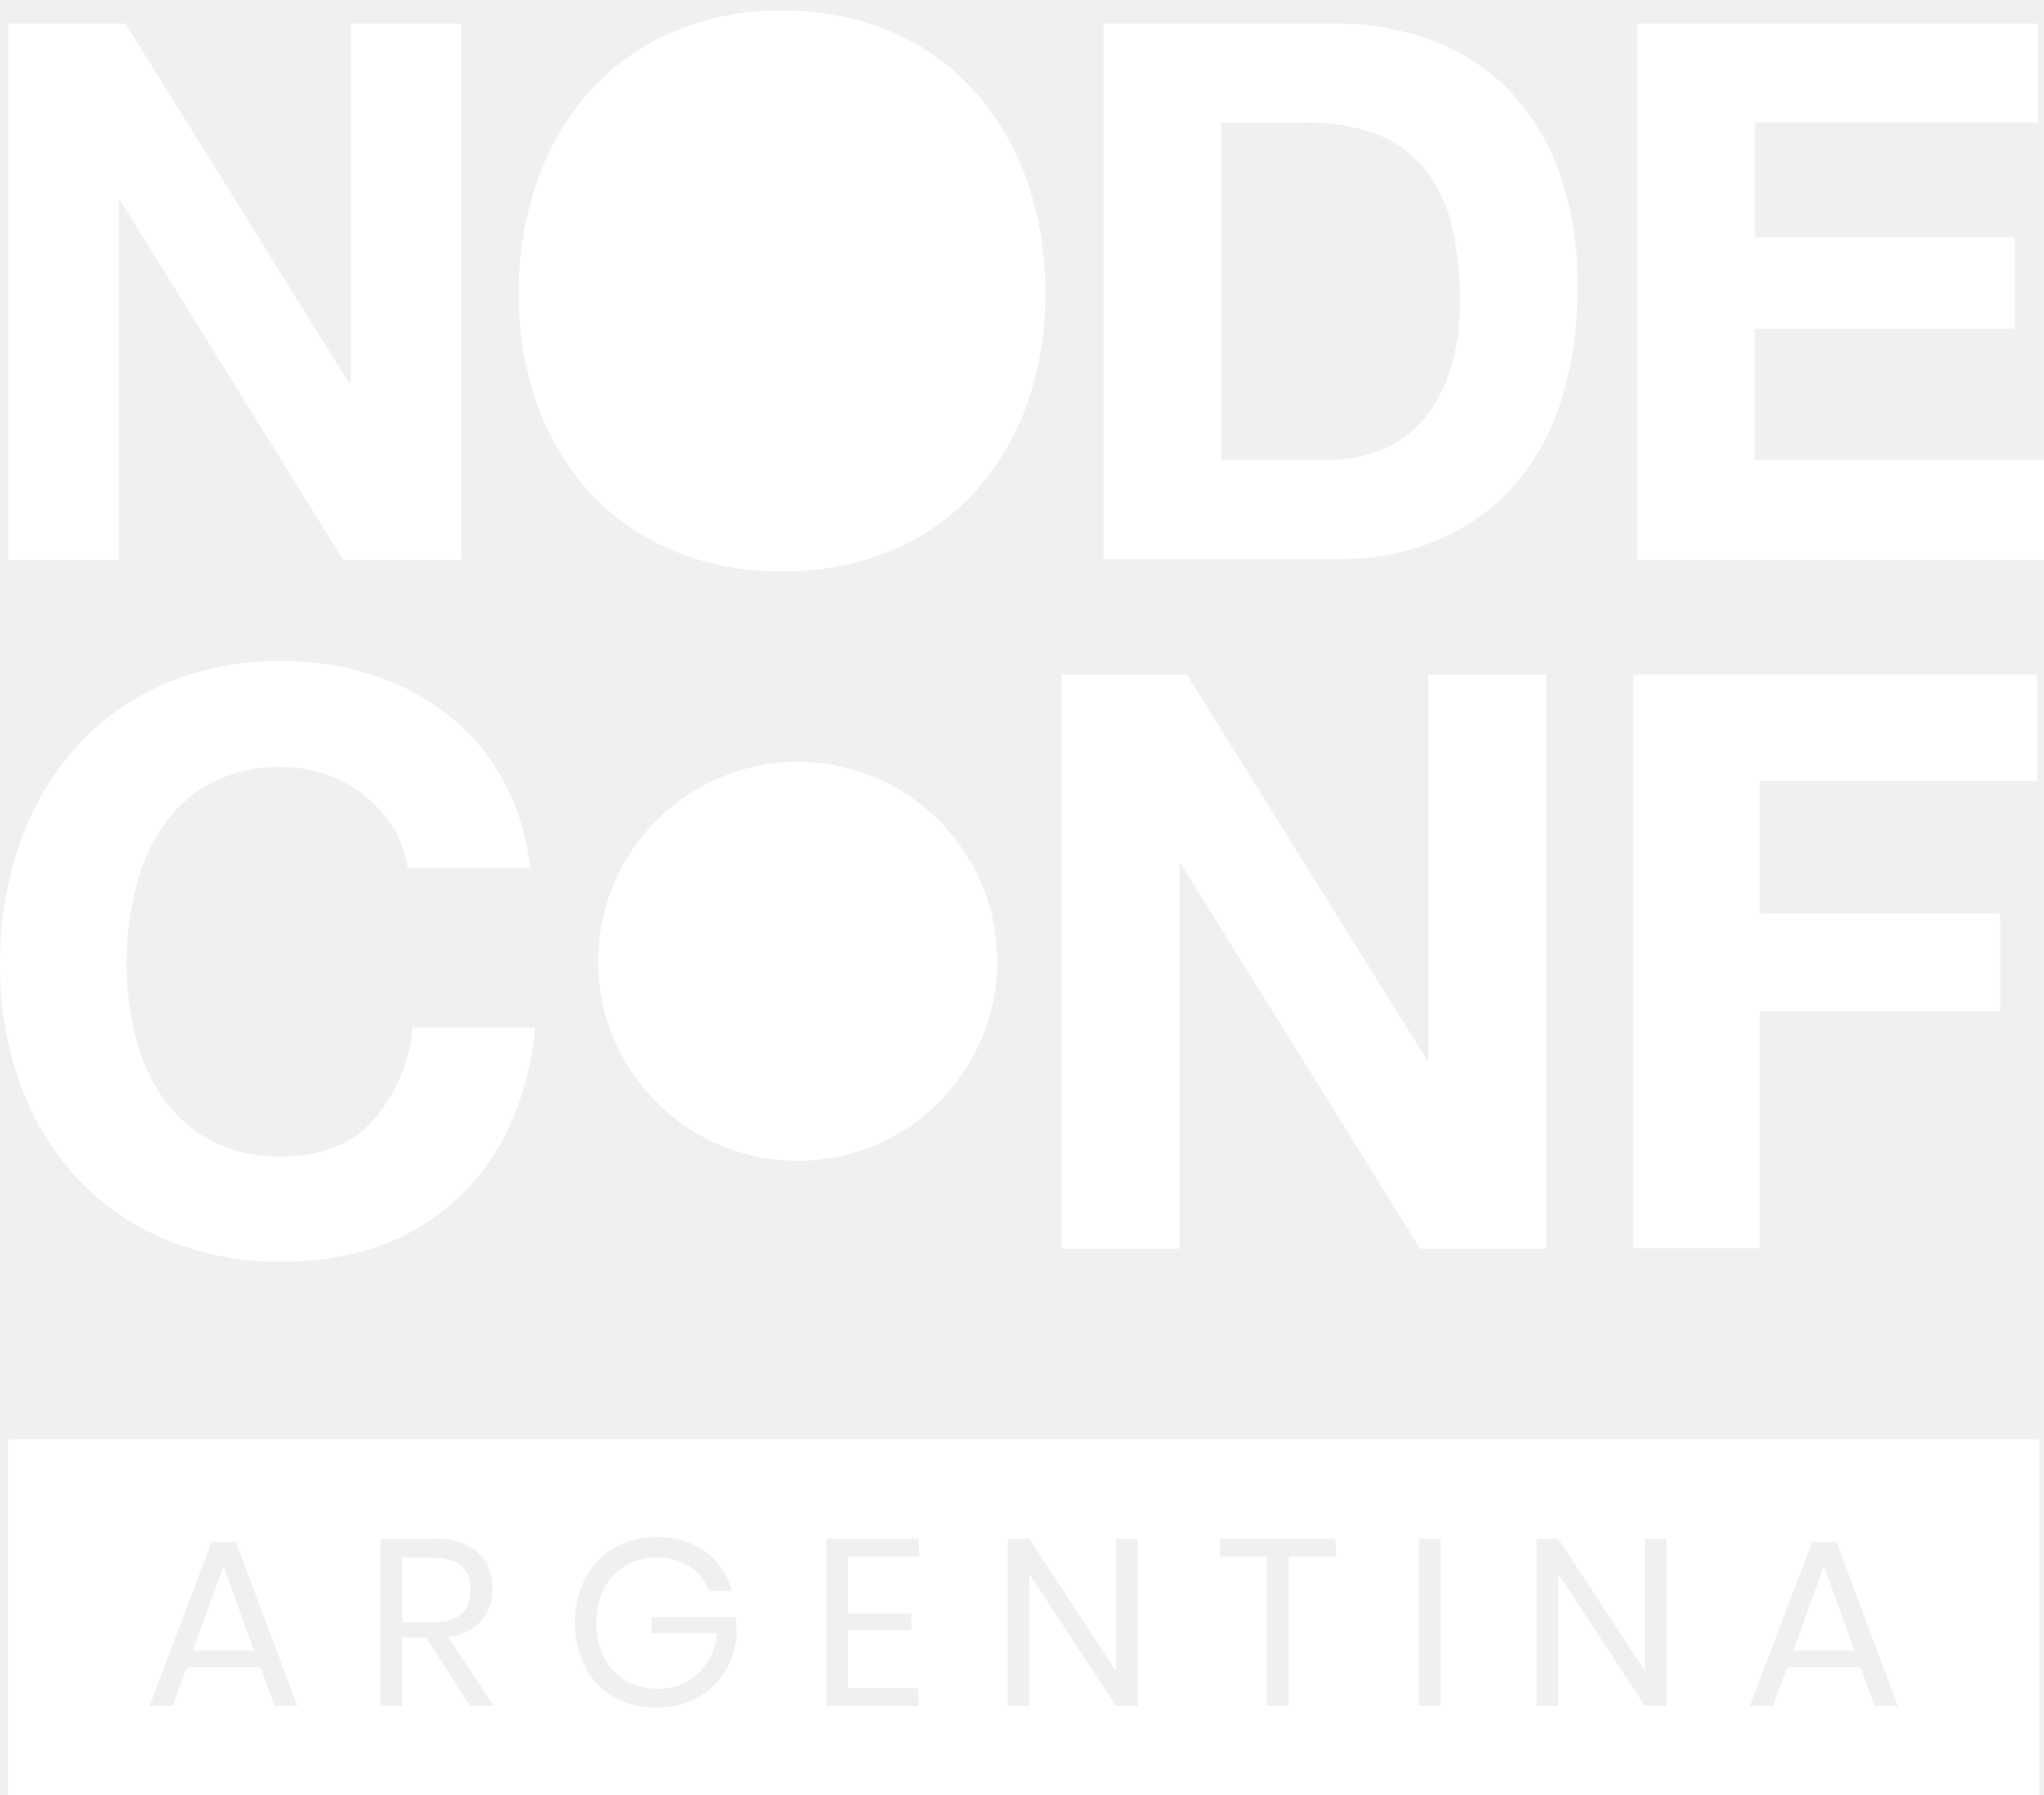
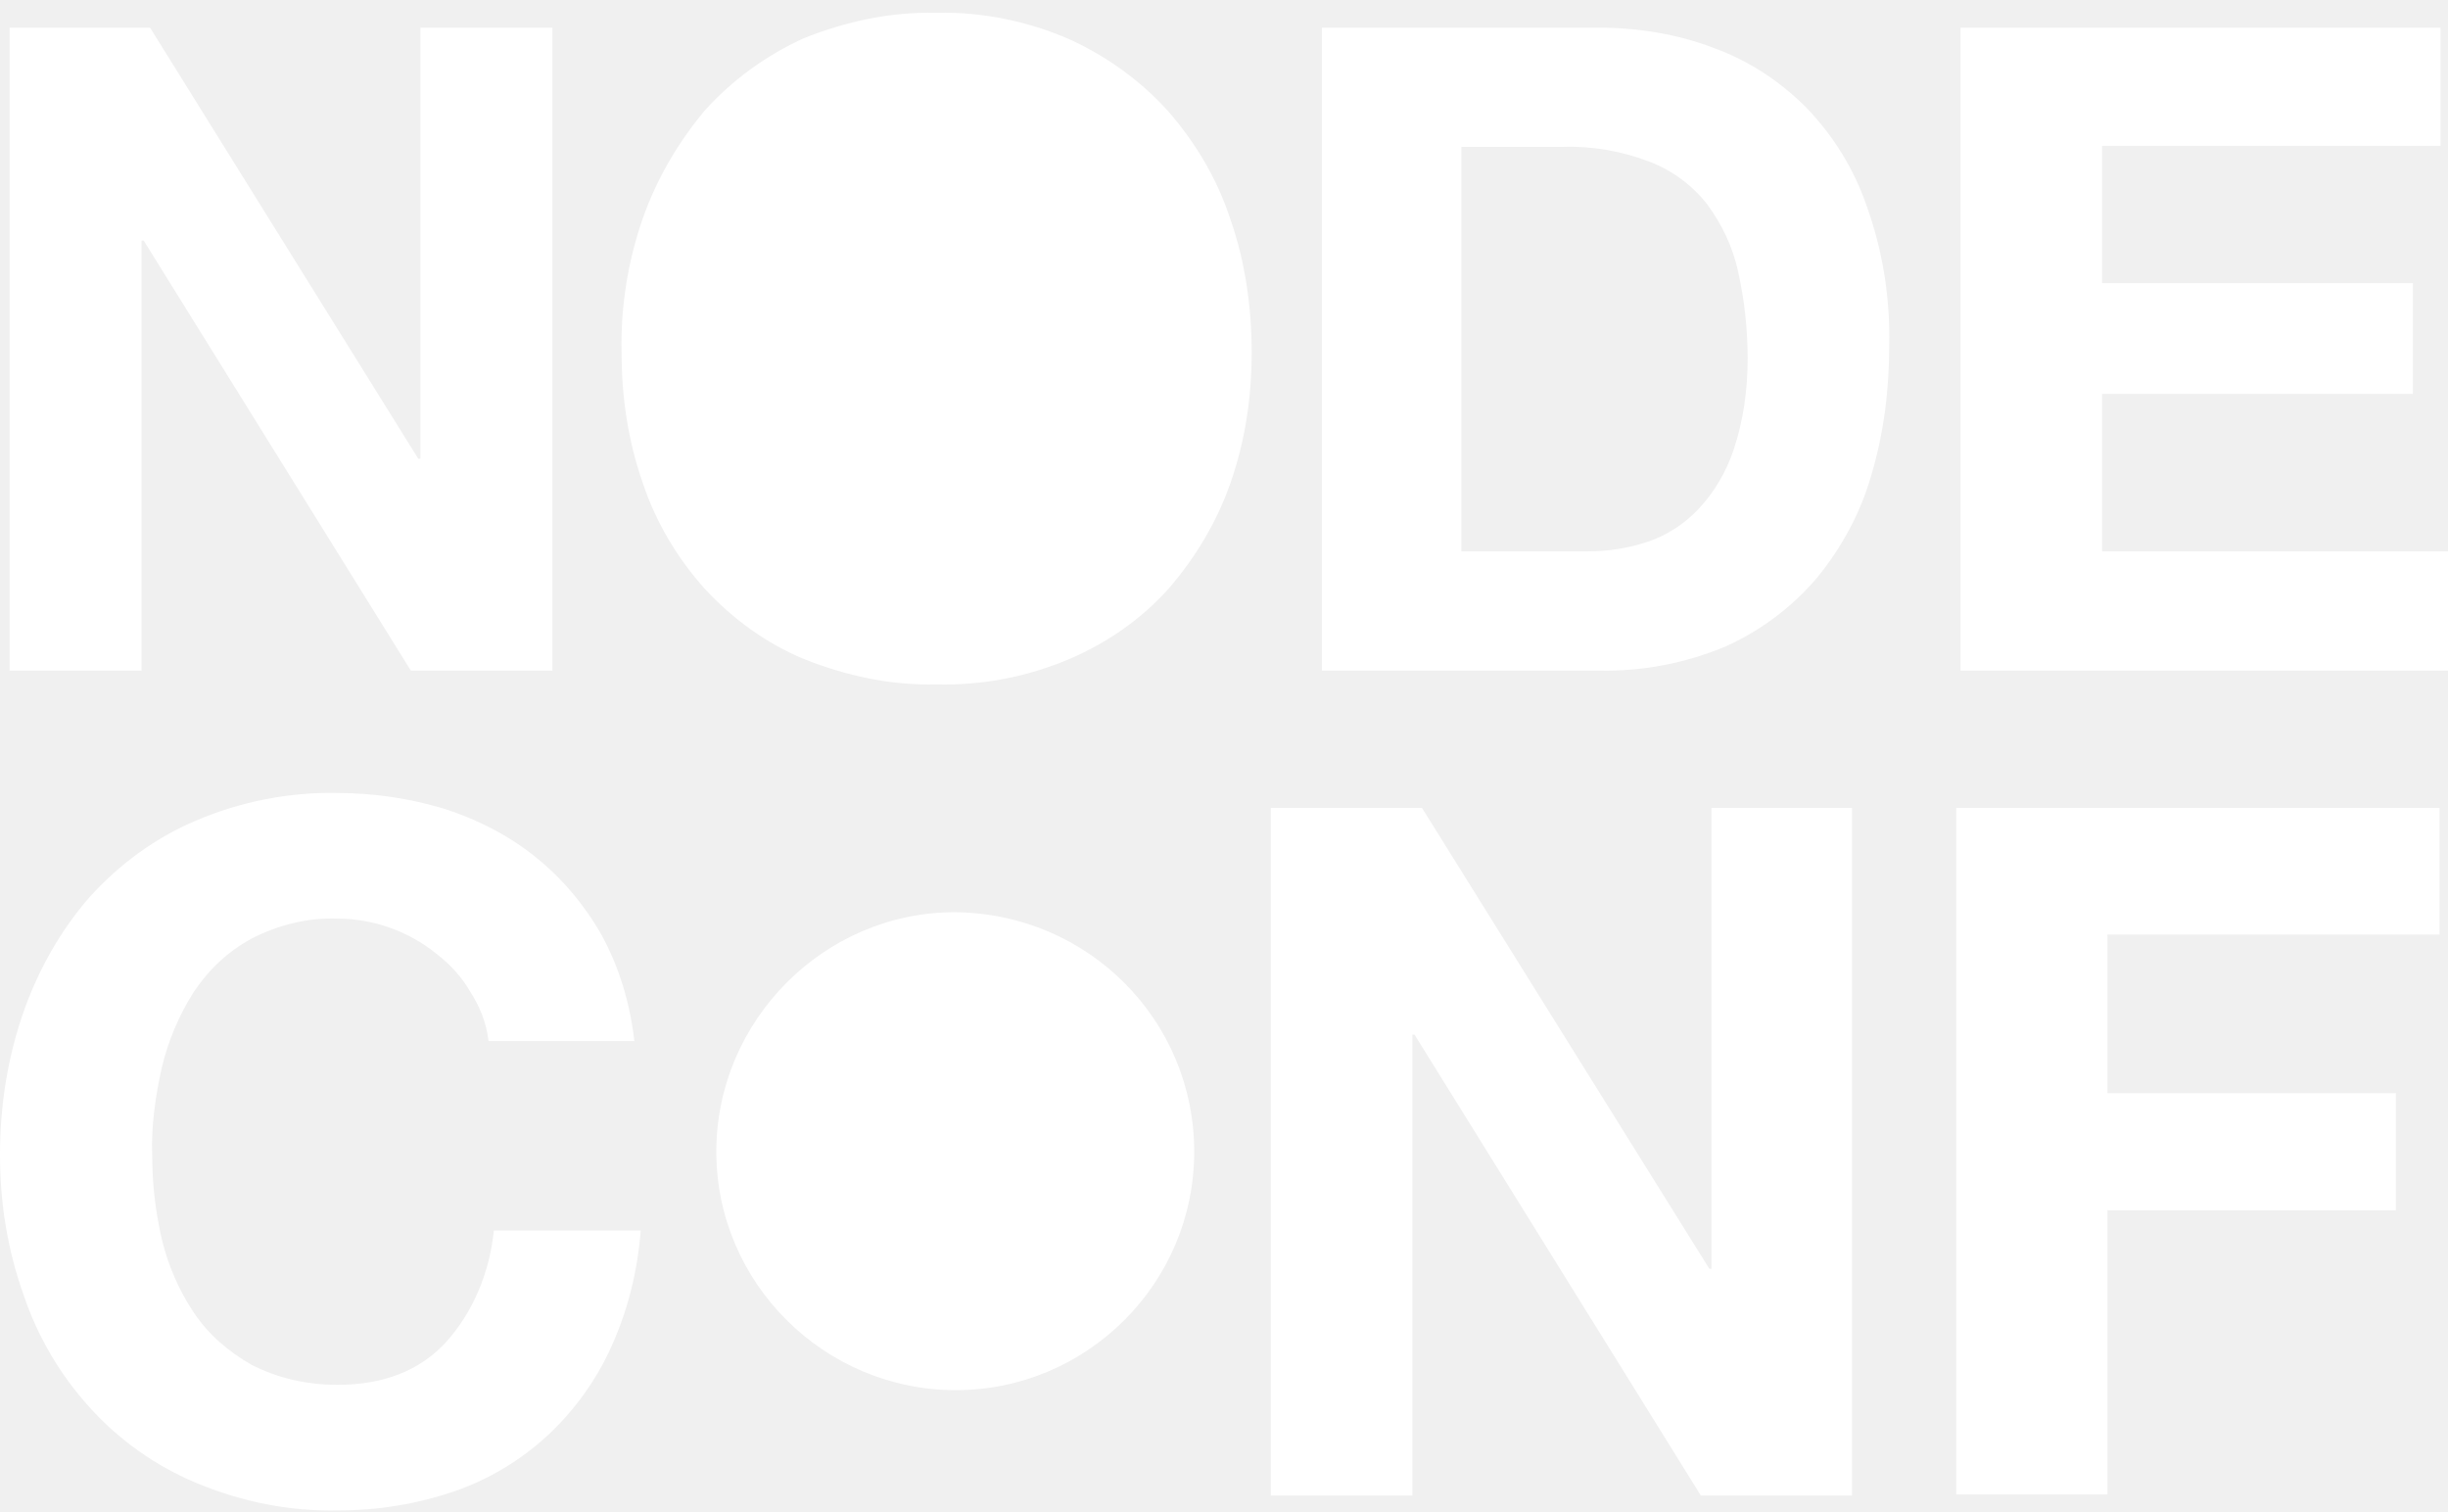
- <svg xmlns="http://www.w3.org/2000/svg" id="Layer_1" data-name="Layer 1" viewBox="0 0 230 202">
-   <defs>
-     <style>.cls-1{fill:#fff;}</style>
-   </defs>
-   <path class="cls-1" d="M14.11,2.64,39.28,43.1h.17V2.64H51.87V63H38.61L13.53,22.57h-.18V63H.94V2.64Z" />
-   <path class="cls-1" d="M60.4,20.5a30.21,30.21,0,0,1,5.83-10.09,26.7,26.7,0,0,1,9.33-6.76A30.51,30.51,0,0,1,88,1.2a30.44,30.44,0,0,1,12.5,2.45,26.82,26.82,0,0,1,9.29,6.76,30.21,30.21,0,0,1,5.83,10.09,37.75,37.75,0,0,1,2,12.55,36.47,36.47,0,0,1-2,12.29,29.33,29.33,0,0,1-5.83,9.92,26.63,26.63,0,0,1-9.29,6.63A30.77,30.77,0,0,1,88,64.3a30.84,30.84,0,0,1-12.46-2.41,26.51,26.51,0,0,1-9.33-6.63,29.33,29.33,0,0,1-5.83-9.92,36.47,36.47,0,0,1-2-12.29A37.75,37.75,0,0,1,60.4,20.5Z" />
-   <path class="cls-1" d="M150.18,2.64A31.08,31.08,0,0,1,161,4.5a23.67,23.67,0,0,1,8.7,5.57,25.94,25.94,0,0,1,5.74,9.29,37.6,37.6,0,0,1,2.07,13.1,41.66,41.66,0,0,1-1.69,12.16,27,27,0,0,1-5.11,9.63,23.83,23.83,0,0,1-8.53,6.37,28.86,28.86,0,0,1-12,2.33h-26V2.64Zm-.93,49.16a17.06,17.06,0,0,0,5.58-.93,12.38,12.38,0,0,0,4.82-3.08A15.56,15.56,0,0,0,163,42.17a24.61,24.61,0,0,0,1.27-8.45,35.18,35.18,0,0,0-.89-8.23,16.49,16.49,0,0,0-2.91-6.3,13,13,0,0,0-5.36-4,21.47,21.47,0,0,0-8.24-1.39h-9.46v38Z" />
-   <path class="cls-1" d="M229.32,2.64V13.79H197.48V26.71H226.7V37H197.48V51.8H230V63H184.22V2.64Z" />
-   <path class="cls-1" d="M44.25,93.18a14.39,14.39,0,0,0-3.17-3.58,14.77,14.77,0,0,0-9.32-3.26,16.55,16.55,0,0,0-8.14,1.86,15.47,15.47,0,0,0-5.43,5,21.69,21.69,0,0,0-3,7.1,35,35,0,0,0-.95,8.23,32.53,32.53,0,0,0,.95,7.92,21.34,21.34,0,0,0,3,6.93,15.62,15.62,0,0,0,5.43,4.93,16.55,16.55,0,0,0,8.14,1.85q6.51,0,10.18-4a18.4,18.4,0,0,0,4.49-10.5H60.18a32.66,32.66,0,0,1-2.81,11,26.11,26.11,0,0,1-6,8.33,25.44,25.44,0,0,1-8.69,5.25A32,32,0,0,1,31.76,142a33.12,33.12,0,0,1-13.35-2.58,28.51,28.51,0,0,1-10-7.11,31.35,31.35,0,0,1-6.25-10.63A39.21,39.21,0,0,1,0,108.51,40.54,40.54,0,0,1,2.17,95.08,32.23,32.23,0,0,1,8.42,84.26a28.45,28.45,0,0,1,10-7.24A32.62,32.62,0,0,1,31.76,74.4a32.39,32.39,0,0,1,10.09,1.54,27.16,27.16,0,0,1,8.51,4.48,24.18,24.18,0,0,1,6.2,7.28,26.16,26.16,0,0,1,3.08,10H45.88A11.61,11.61,0,0,0,44.25,93.18Z" />
-   <path class="cls-1" d="M133.56,75.94l27,43.34h.17V75.94H174v64.61H159.8L132.92,97.29h-.18v43.26h-13.3V75.94Z" />
-   <path class="cls-1" d="M229.21,75.94V87.88H198v14.93h27.06v11H198v26.7H183.78V75.94Z" />
-   <path class="cls-1" d="M112.21,108.2A22.45,22.45,0,1,1,89.76,85.75,22.45,22.45,0,0,1,112.21,108.2Z" />
-   <path class="cls-1" d="M.89,162V203.2H229.48V162Zm30,30-1.57-4.35H21L19.43,192H16.82l7-18.45h2.74L33.45,192Zm22,0-4.91-7.68H45.26V192H42.84v-18.8H49a6.67,6.67,0,0,1,4.8,1.54,5.34,5.34,0,0,1,1.6,4.06,5.26,5.26,0,0,1-1.28,3.69,5.93,5.93,0,0,1-3.71,1.75L55.55,192Zm30-7.81a9.27,9.27,0,0,1-1.39,4.05,8.24,8.24,0,0,1-3.09,2.88,9.07,9.07,0,0,1-4.43,1.06A9.29,9.29,0,0,1,69.07,191a8.4,8.4,0,0,1-3.24-3.39,11.23,11.23,0,0,1,0-9.94,8.49,8.49,0,0,1,3.24-3.4A9.25,9.25,0,0,1,73.84,173a9.09,9.09,0,0,1,5.5,1.62,7.87,7.87,0,0,1,3,4.43H79.78a5.7,5.7,0,0,0-2.22-2.75,6.53,6.53,0,0,0-3.7-1,6.6,6.6,0,0,0-3.43.9A6.18,6.18,0,0,0,68,178.73a8.24,8.24,0,0,0-.87,3.89,8.45,8.45,0,0,0,.88,4,6.22,6.22,0,0,0,2.44,2.56,7.06,7.06,0,0,0,3.59.89,6.88,6.88,0,0,0,3.17-.74,6.09,6.09,0,0,0,2.36-2.18,7.48,7.48,0,0,0,1.11-3.34H73.33V182h9.44Zm20.58-9H95.4v6.42h7.15v1.87H95.4V190h7.95v2H93v-18.8h10.37ZM128,192h-2.42l-9.76-14.85V192H113.4v-18.8h2.42l9.76,14.88V173.21H128Zm22.34-16.82H145V192h-2.43V175.19h-5.3v-2h13ZM162.1,192h-2.43v-18.8h2.43Zm25.43,0H185.1l-9.75-14.85V192h-2.43v-18.8h2.43l9.75,14.88V173.21h2.43Zm23.4,0-1.57-4.35H201.1L199.52,192h-2.61l7-18.45h2.74L213.54,192Z" />
-   <path class="cls-1" d="M52.94,178.94q0-3.62-4.13-3.62H45.26v7.25h3.55Q52.94,182.57,52.94,178.94Z" />
-   <polygon class="cls-1" points="201.79 185.77 208.67 185.77 205.23 176.28 201.79 185.77" />
-   <polygon class="cls-1" points="21.7 185.77 28.58 185.77 25.14 176.28 21.7 185.77" />
+ <svg xmlns="http://www.w3.org/2000/svg" version="1.1" id="Layer_1" x="0px" y="0px" viewBox="0 0 230 142" style="enable-background:new 0 0 230 142;" xml:space="preserve">
+   <style type="text/css">
+ 	.st0{fill:#FFFFFF;}
+ </style>
+   <path class="st0" d="M14.1,2.6l25.2,40.5h0.2V2.6h12.4V63H38.6L13.5,22.6h-0.2V63H0.9V2.6H14.1z" />
+   <path class="st0" d="M60.4,20.5c1.3-3.7,3.3-7.1,5.8-10.1c2.6-2.9,5.8-5.2,9.3-6.8C79.5,2,83.7,1.1,88,1.2c4.3-0.1,8.6,0.8,12.5,2.5  c3.5,1.6,6.7,3.9,9.3,6.8c2.6,3,4.6,6.4,5.8,10.1c1.4,4,2,8.3,2,12.5c0,4.2-0.6,8.3-2,12.3c-1.3,3.7-3.3,7-5.8,9.9  c-2.6,2.9-5.8,5.1-9.3,6.6c-4,1.7-8.2,2.5-12.5,2.4c-4.3,0.1-8.5-0.8-12.5-2.4c-3.6-1.5-6.7-3.8-9.3-6.6c-2.6-2.9-4.6-6.3-5.8-9.9  c-1.4-4-2-8.1-2-12.3C58.3,28.8,59,24.5,60.4,20.5z" />
+   <path class="st0" d="M150.2,2.6c3.7,0,7.4,0.6,10.8,1.9c3.3,1.2,6.2,3.1,8.7,5.6c2.6,2.7,4.5,5.8,5.7,9.3c1.5,4.2,2.2,8.6,2.1,13.1  c0,4.1-0.5,8.2-1.7,12.2c-1,3.5-2.8,6.8-5.1,9.6c-2.3,2.7-5.2,4.9-8.5,6.4c-3.8,1.6-7.9,2.4-12,2.3h-26V2.6H150.2z M149.2,51.8  c1.9,0,3.8-0.3,5.6-0.9c1.8-0.6,3.5-1.7,4.8-3.1c1.5-1.6,2.6-3.5,3.3-5.6c0.9-2.7,1.3-5.6,1.3-8.5c0-2.8-0.3-5.5-0.9-8.2  c-0.5-2.3-1.5-4.4-2.9-6.3c-1.4-1.8-3.3-3.2-5.4-4c-2.6-1-5.4-1.5-8.2-1.4h-9.5v38H149.2z" />
+   <path class="st0" d="M229.3,2.6v11.1h-31.8v12.9h29.2V37h-29.2v14.8H230V63h-45.8V2.6H229.3z" />
+   <path class="st0" d="M44.2,93.2c-0.8-1.4-1.9-2.6-3.2-3.6c-2.6-2.1-5.9-3.3-9.3-3.3c-2.8-0.1-5.6,0.6-8.1,1.9c-2.2,1.2-4,2.9-5.4,5  c-1.4,2.2-2.4,4.6-3,7.1c-0.6,2.7-1,5.5-0.9,8.2c0,2.7,0.3,5.3,0.9,7.9c0.6,2.5,1.6,4.8,3,6.9c1.4,2.1,3.3,3.7,5.4,4.9  c2.5,1.3,5.3,1.9,8.1,1.9c4.3,0,7.7-1.3,10.2-4c2.6-2.9,4.1-6.6,4.5-10.5h13.8c-0.3,3.8-1.2,7.5-2.8,11c-1.4,3.1-3.5,6-6,8.3  c-2.5,2.3-5.5,4.1-8.7,5.2c-3.5,1.2-7.2,1.8-10.9,1.8c-4.6,0.1-9.1-0.8-13.4-2.6c-3.8-1.6-7.2-4-10-7.1c-2.8-3.1-4.9-6.7-6.2-10.6  C0.7,117.4,0,113,0,108.5c0-4.6,0.7-9.1,2.2-13.4c1.4-4,3.5-7.7,6.2-10.8c2.8-3.1,6.2-5.6,10-7.2c4.2-1.8,8.8-2.7,13.3-2.6  c3.4,0,6.8,0.5,10.1,1.5c3.1,1,6,2.5,8.5,4.5c2.5,2,4.6,4.5,6.2,7.3c1.7,3.1,2.7,6.5,3.1,10H45.9C45.7,96.1,45.1,94.6,44.2,93.2z" />
+   <path class="st0" d="M133.6,75.9l27,43.3h0.2V75.9H174v64.6h-14.2l-26.9-43.3h-0.2v43.3h-13.3V75.9H133.6z" />
+   <path class="st0" d="M229.2,75.9v11.9H198v14.9h27.1v11H198v26.7h-14.2V75.9H229.2z" />
+   <path class="st0" d="M112.2,108.2c0,12.4-10.1,22.4-22.4,22.4c-12.4,0-22.5-10.1-22.5-22.4s10.1-22.5,22.4-22.5h0  C102.2,85.8,112.2,95.8,112.2,108.2z" />
</svg>
